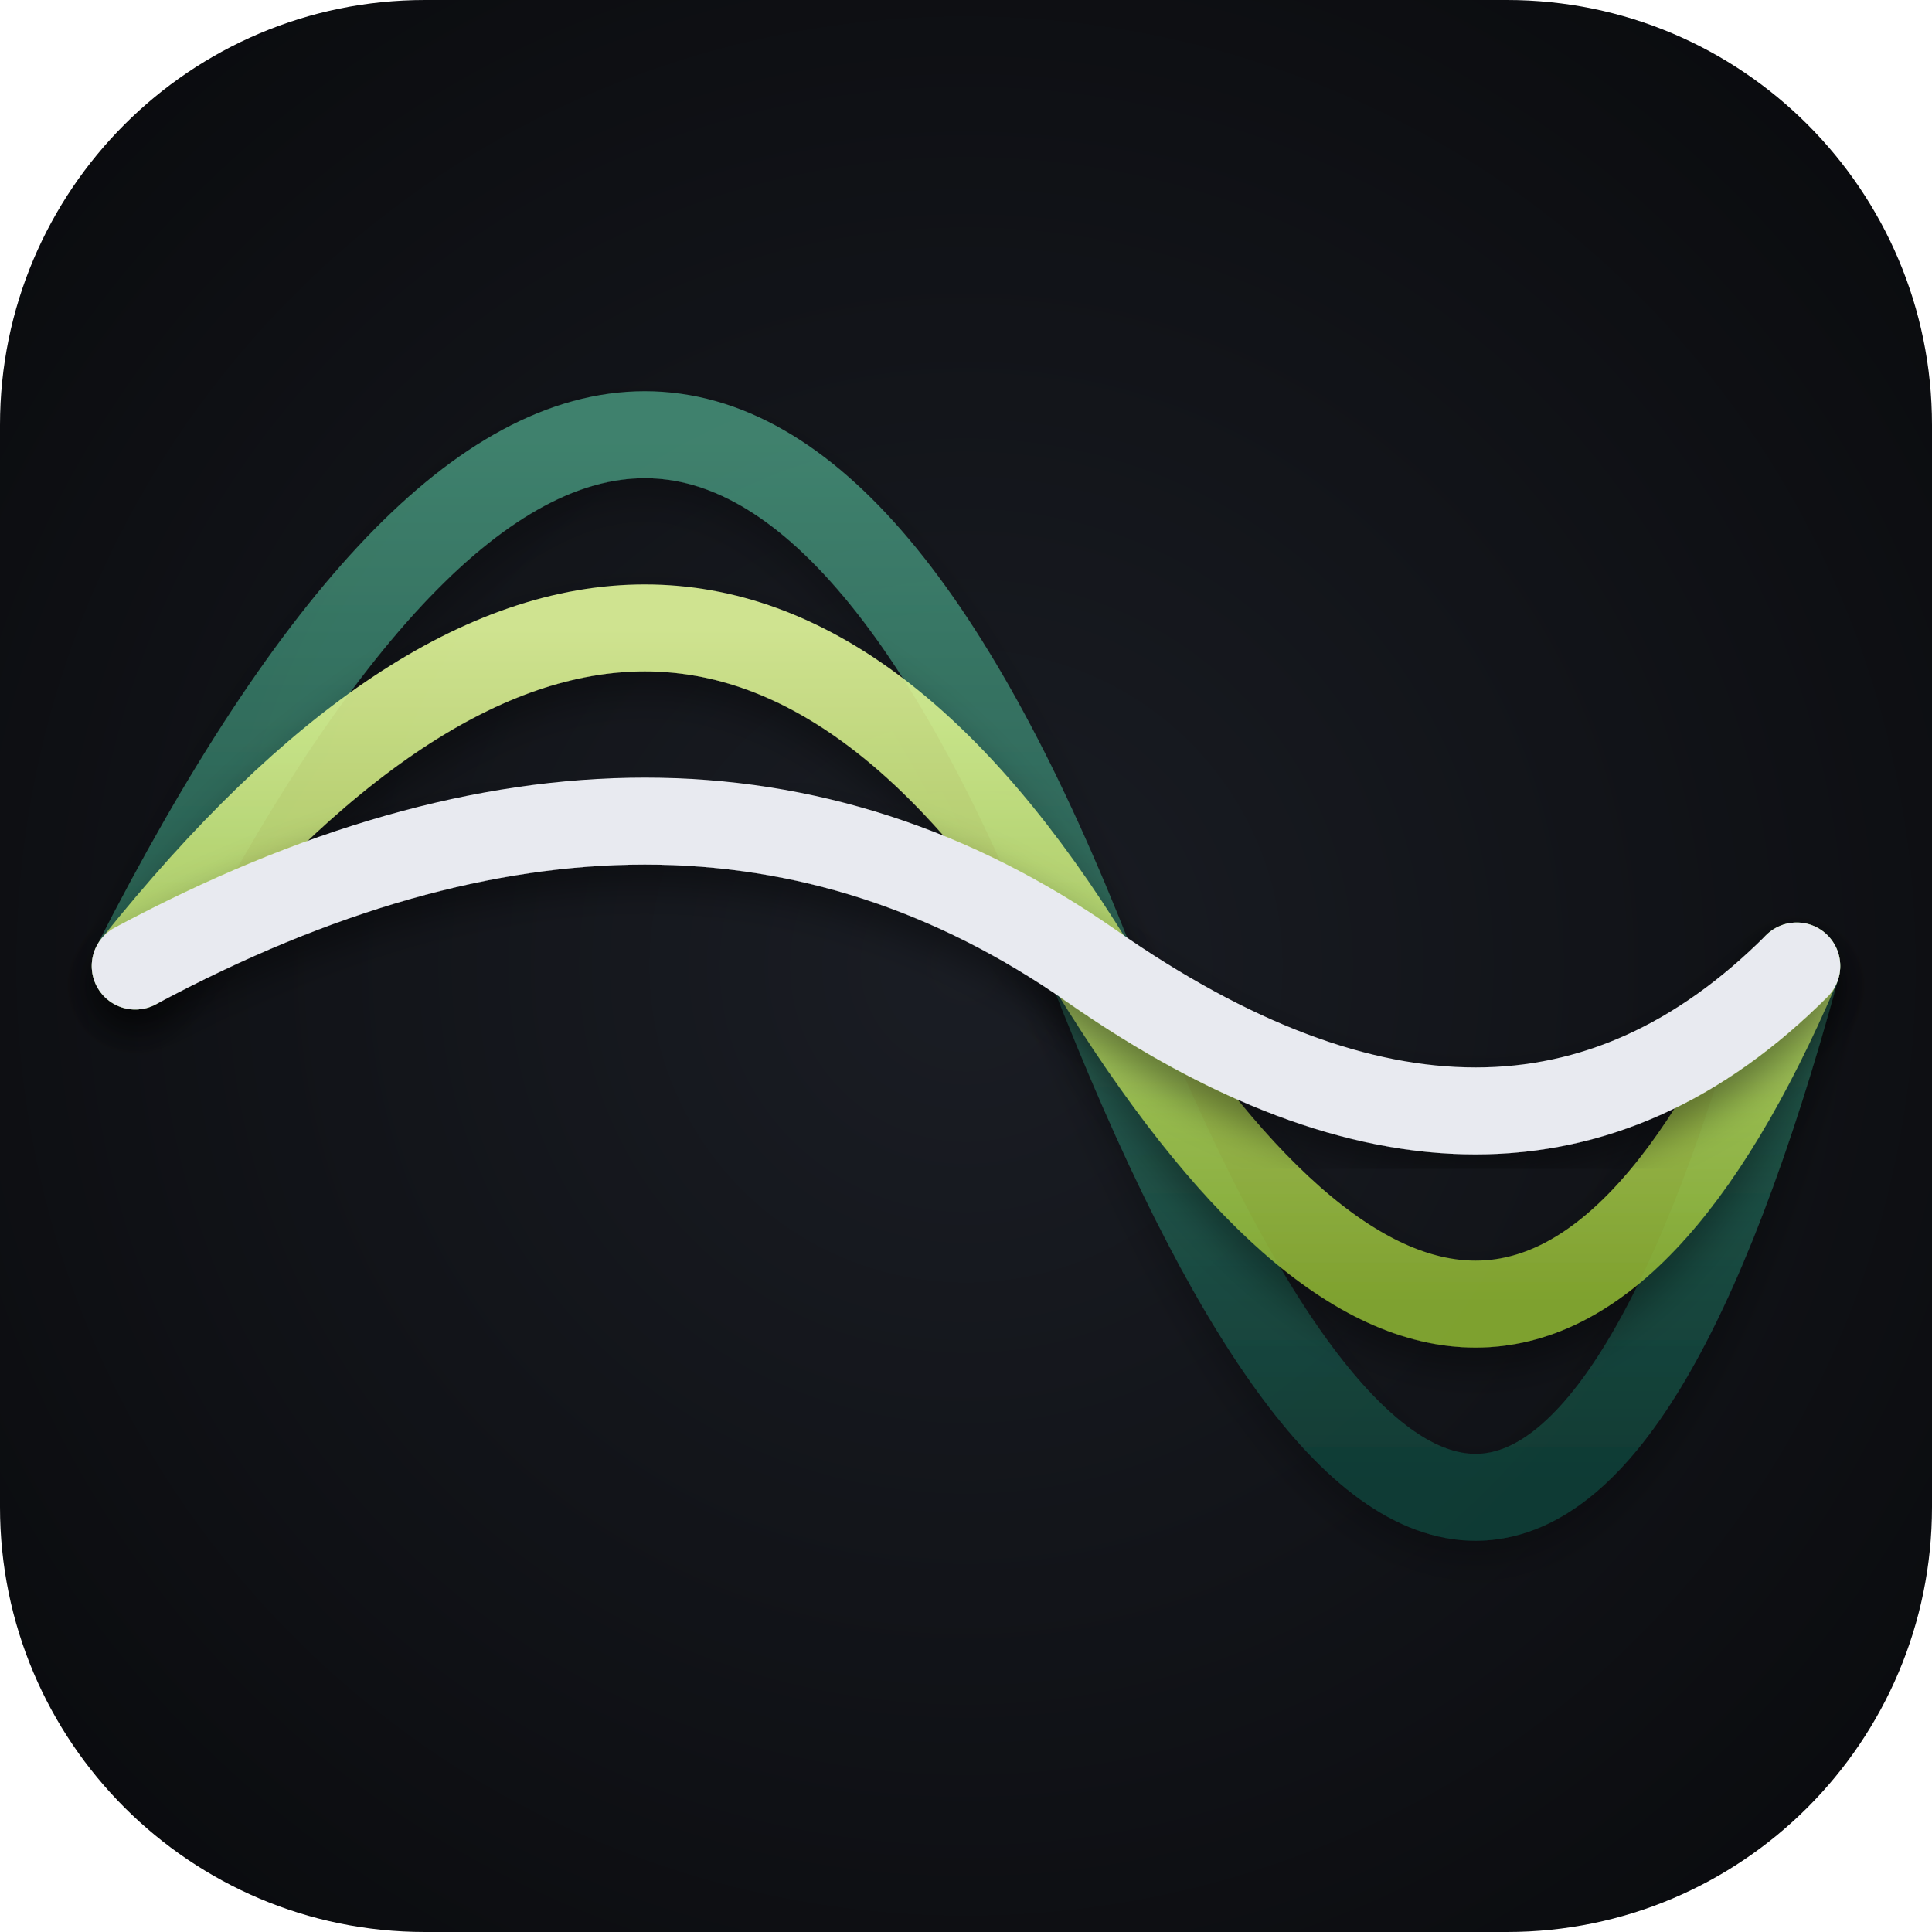
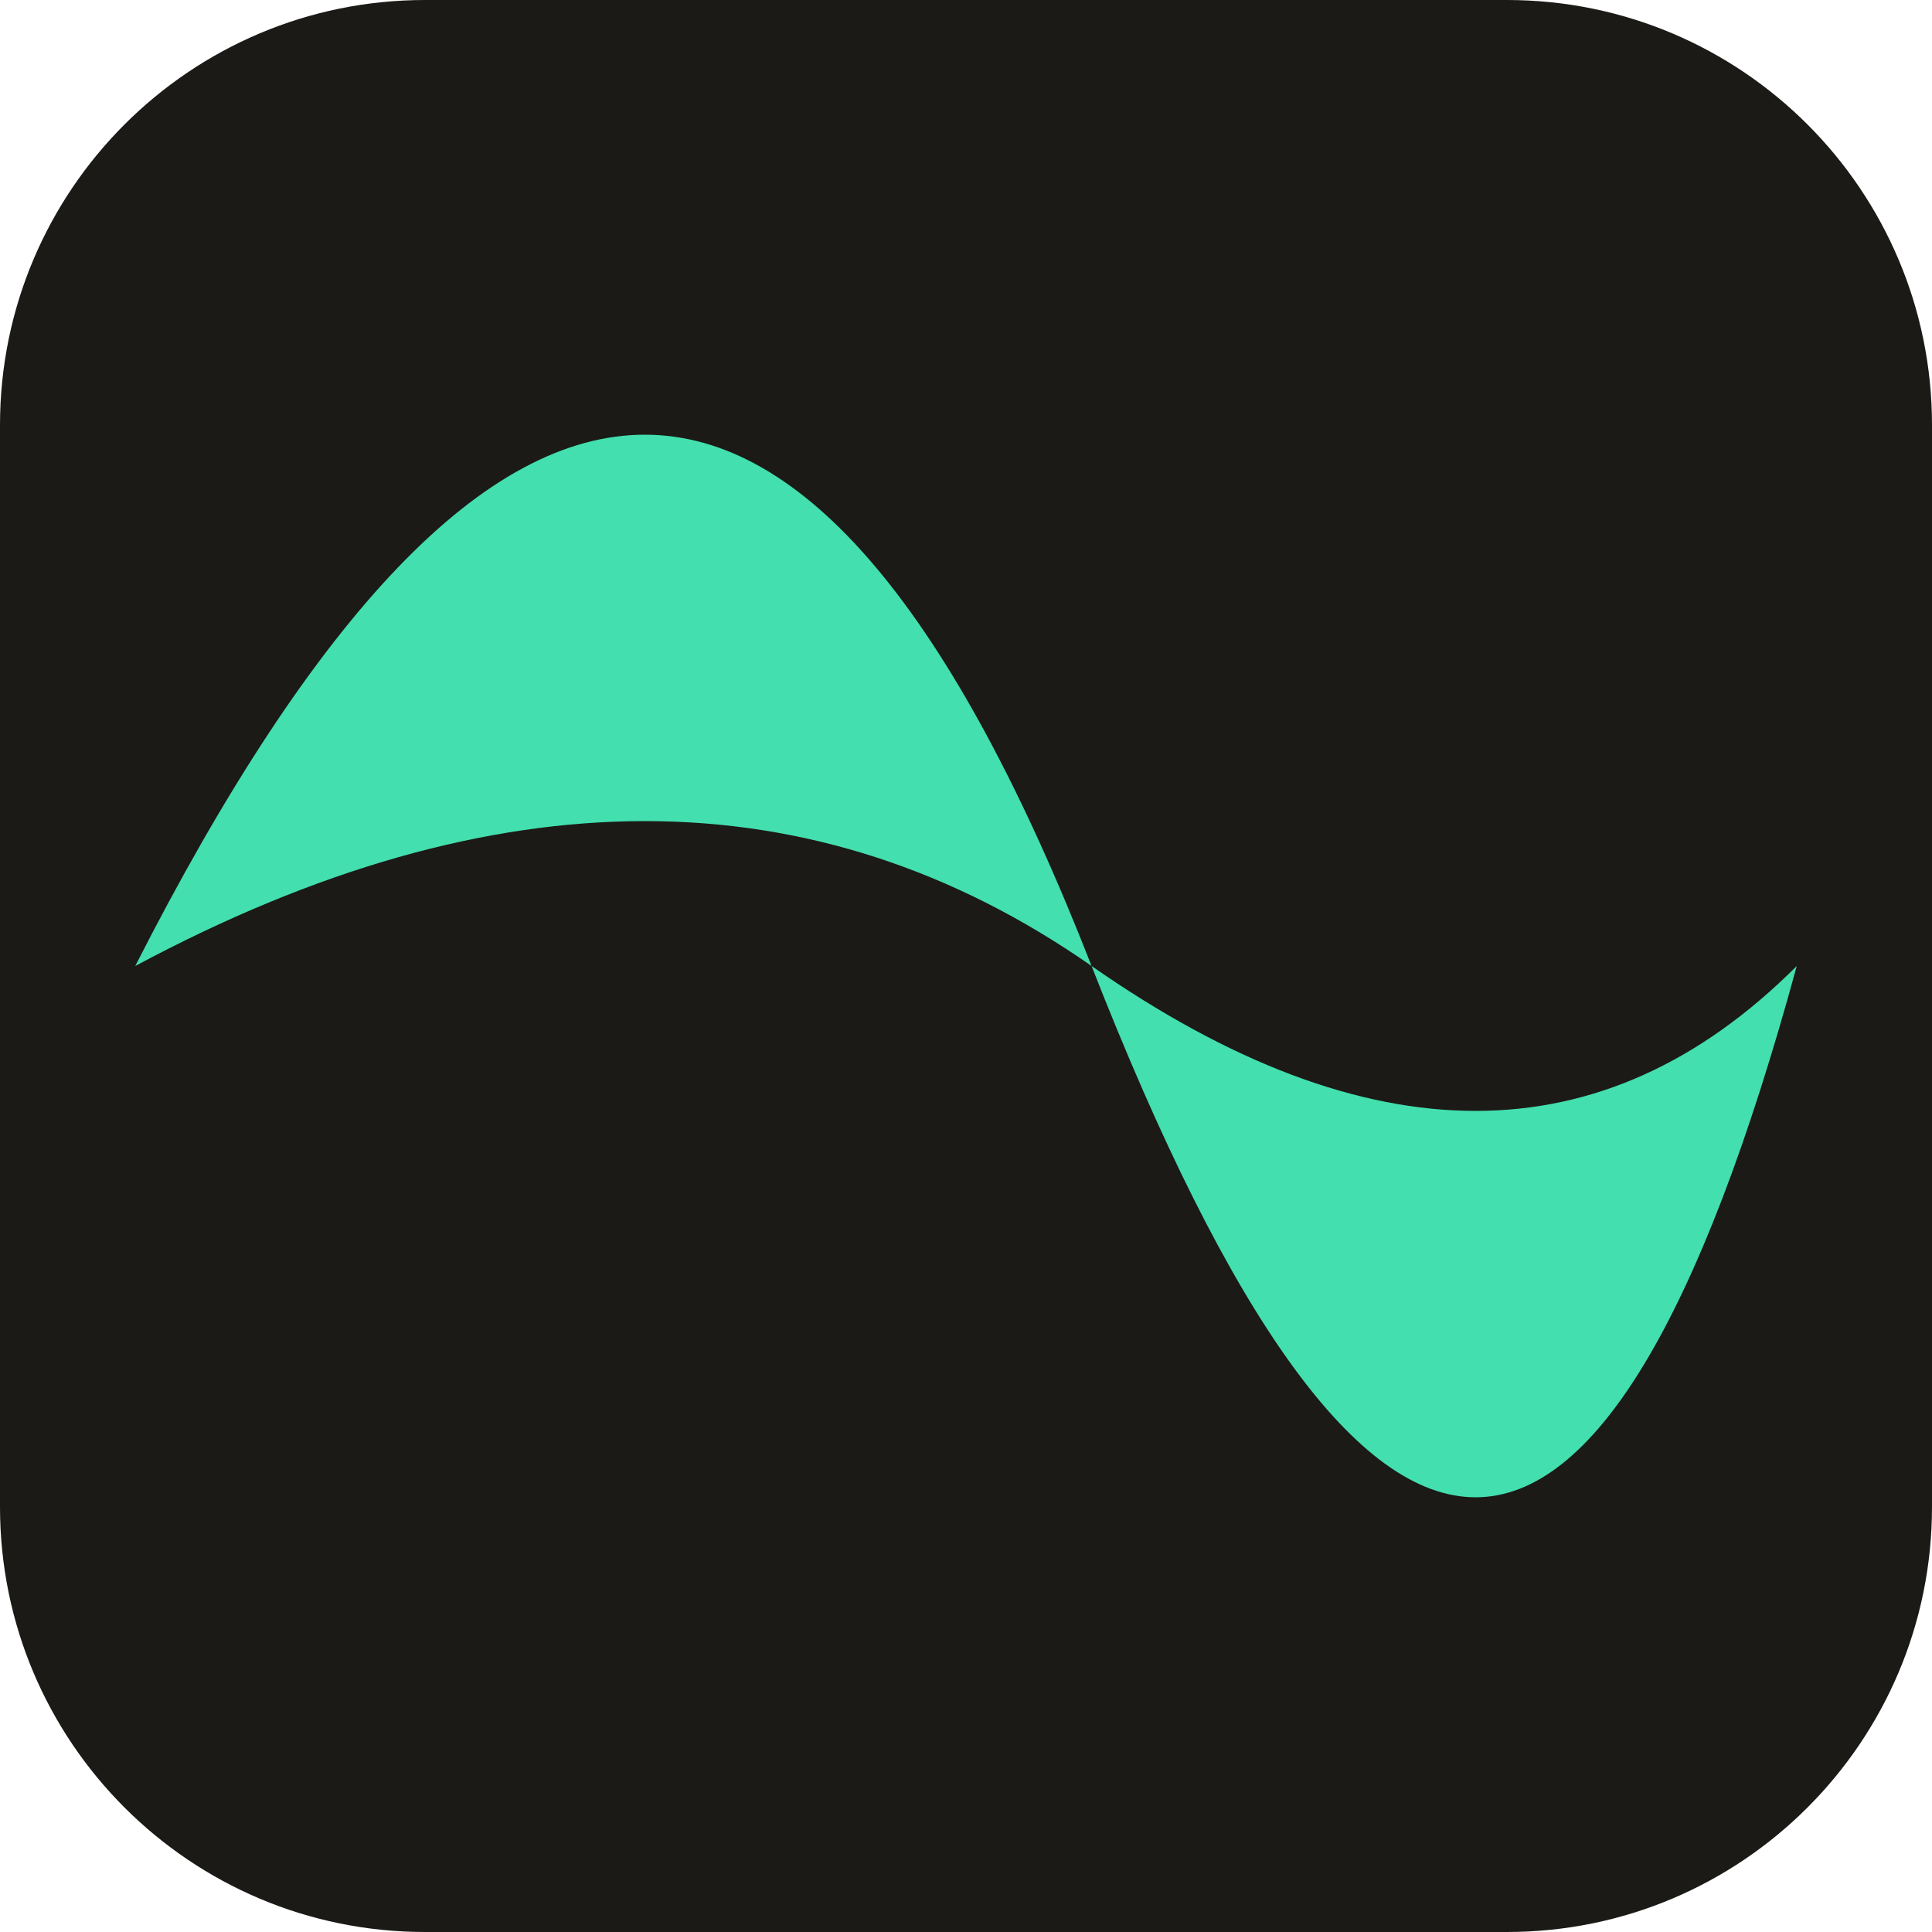
<svg xmlns="http://www.w3.org/2000/svg" width="512" height="512" viewBox="0 0 200 200">
-   <defs>
-     <linearGradient id="teal-fade" x1="0" y1="0" x2="0" y2="1">
-       <stop offset="0%" stop-color="#5DCAA5" />
-       <stop offset="100%" stop-color="#0e5446" />
-     </linearGradient>
-     <linearGradient id="lime-fade" x1="0" y1="0" x2="0" y2="1">
-       <stop offset="0%" stop-color="#e3f99c" />
-       <stop offset="100%" stop-color="#8ab030" />
-     </linearGradient>
-     <radialGradient id="bg-glow" cx="50%" cy="50%" r="65%">
-       <stop offset="0%" stop-color="#1a1d24" />
-       <stop offset="100%" stop-color="#0a0b0e" />
-     </radialGradient>
-     <filter id="ds" x="-20%" y="-20%" width="140%" height="140%">
-       <feDropShadow dx="0" dy="2" stdDeviation="2" flood-color="#000000" flood-opacity="0.4" />
-     </filter>
-   </defs>
-   <rect width="200" height="200" rx="44" fill="url(#bg-glow)" />
-   <path d="M 14 100 Q 70 -10, 113 100 T 186 100" stroke="url(#teal-fade)" stroke-width="9" fill="none" stroke-linecap="round" opacity="0.6" filter="url(#ds)" />
-   <path d="M 14 100 Q 70 30, 113 100 T 186 100" stroke="url(#lime-fade)" stroke-width="9" fill="none" stroke-linecap="round" opacity="0.9" filter="url(#ds)" />
-   <path d="M 14 100 Q 70 70, 113 100 T 186 100" stroke="#e8eaf0" stroke-width="9" fill="none" stroke-linecap="round" filter="url(#ds)" />
+   <rect width="200" height="200" rx="44" fill="#1b1a17" />
+   <path d="M 14 100 Q 70 -10 113 100 Q 156 210 186 100 Q 156 130 113 100 Q 70 70 14 100 Z" fill="#43dfae" />
</svg>
